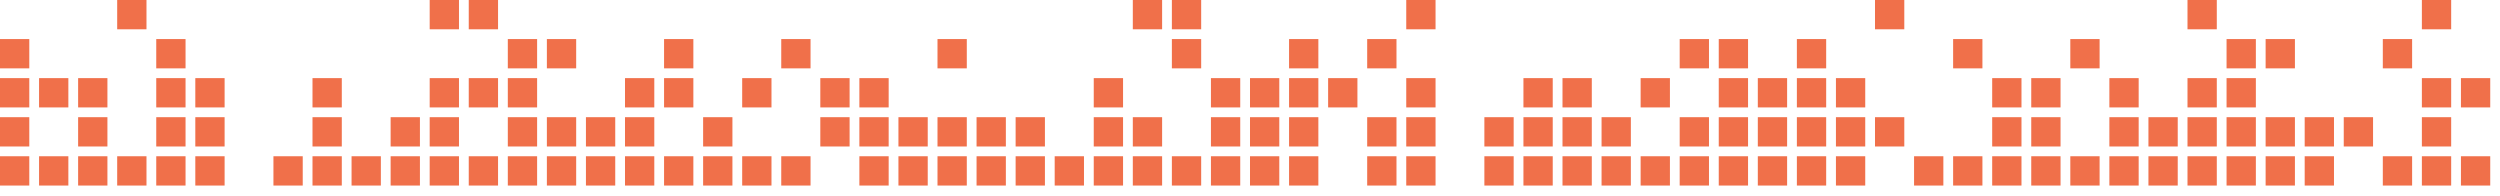
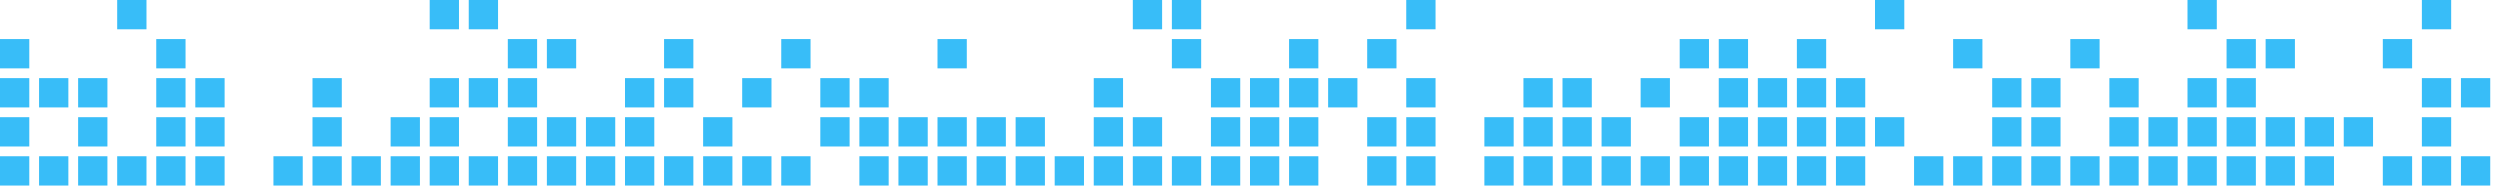
- <svg xmlns="http://www.w3.org/2000/svg" viewBox="0 0 512 40" role="presentation" fill="#F0704A">
+ <svg xmlns="http://www.w3.org/2000/svg" viewBox="0 0 512 40" role="presentation" fill="#38BDF8">
  <rect x="0" y="8" width="6" height="6" />
  <rect x="0" y="16" width="6" height="6" />
  <rect x="0" y="24" width="6" height="6" />
  <rect x="0" y="32" width="6" height="6" />
  <rect x="8" y="16" width="6" height="6" />
  <rect x="8" y="32" width="6" height="6" />
  <rect x="16" y="16" width="6" height="6" />
  <rect x="16" y="24" width="6" height="6" />
  <rect x="16" y="32" width="6" height="6" />
  <rect x="24" y="0" width="6" height="6" />
  <rect x="24" y="32" width="6" height="6" />
  <rect x="32" y="8" width="6" height="6" />
  <rect x="32" y="16" width="6" height="6" />
  <rect x="32" y="24" width="6" height="6" />
  <rect x="32" y="32" width="6" height="6" />
  <rect x="40" y="16" width="6" height="6" />
  <rect x="40" y="24" width="6" height="6" />
  <rect x="40" y="32" width="6" height="6" />
  <rect x="56" y="32" width="6" height="6" />
  <rect x="64" y="16" width="6" height="6" />
  <rect x="64" y="24" width="6" height="6" />
  <rect x="64" y="32" width="6" height="6" />
  <rect x="72" y="32" width="6" height="6" />
  <rect x="80" y="24" width="6" height="6" />
  <rect x="80" y="32" width="6" height="6" />
  <rect x="88" y="0" width="6" height="6" />
  <rect x="88" y="16" width="6" height="6" />
  <rect x="88" y="24" width="6" height="6" />
  <rect x="88" y="32" width="6" height="6" />
  <rect x="96" y="0" width="6" height="6" />
  <rect x="96" y="16" width="6" height="6" />
  <rect x="96" y="32" width="6" height="6" />
  <rect x="104" y="8" width="6" height="6" />
  <rect x="104" y="16" width="6" height="6" />
  <rect x="104" y="24" width="6" height="6" />
  <rect x="104" y="32" width="6" height="6" />
  <rect x="112" y="8" width="6" height="6" />
  <rect x="112" y="24" width="6" height="6" />
  <rect x="112" y="32" width="6" height="6" />
  <rect x="120" y="24" width="6" height="6" />
  <rect x="120" y="32" width="6" height="6" />
  <rect x="128" y="16" width="6" height="6" />
  <rect x="128" y="24" width="6" height="6" />
  <rect x="128" y="32" width="6" height="6" />
  <rect x="136" y="8" width="6" height="6" />
  <rect x="136" y="16" width="6" height="6" />
  <rect x="136" y="32" width="6" height="6" />
  <rect x="144" y="24" width="6" height="6" />
  <rect x="144" y="32" width="6" height="6" />
  <rect x="152" y="16" width="6" height="6" />
  <rect x="152" y="32" width="6" height="6" />
  <rect x="160" y="8" width="6" height="6" />
  <rect x="160" y="32" width="6" height="6" />
  <rect x="168" y="16" width="6" height="6" />
  <rect x="168" y="24" width="6" height="6" />
  <rect x="176" y="16" width="6" height="6" />
  <rect x="176" y="24" width="6" height="6" />
  <rect x="176" y="32" width="6" height="6" />
  <rect x="184" y="24" width="6" height="6" />
  <rect x="184" y="32" width="6" height="6" />
  <rect x="192" y="8" width="6" height="6" />
  <rect x="192" y="24" width="6" height="6" />
  <rect x="192" y="32" width="6" height="6" />
  <rect x="200" y="24" width="6" height="6" />
  <rect x="200" y="32" width="6" height="6" />
  <rect x="208" y="24" width="6" height="6" />
  <rect x="208" y="32" width="6" height="6" />
  <rect x="216" y="32" width="6" height="6" />
  <rect x="224" y="16" width="6" height="6" />
  <rect x="224" y="24" width="6" height="6" />
  <rect x="224" y="32" width="6" height="6" />
  <rect x="232" y="0" width="6" height="6" />
  <rect x="232" y="24" width="6" height="6" />
  <rect x="232" y="32" width="6" height="6" />
  <rect x="240" y="0" width="6" height="6" />
  <rect x="240" y="8" width="6" height="6" />
  <rect x="240" y="32" width="6" height="6" />
  <rect x="248" y="16" width="6" height="6" />
  <rect x="248" y="24" width="6" height="6" />
  <rect x="248" y="32" width="6" height="6" />
  <rect x="256" y="16" width="6" height="6" />
  <rect x="256" y="24" width="6" height="6" />
  <rect x="256" y="32" width="6" height="6" />
  <rect x="264" y="8" width="6" height="6" />
  <rect x="264" y="16" width="6" height="6" />
  <rect x="264" y="24" width="6" height="6" />
  <rect x="264" y="32" width="6" height="6" />
  <rect x="272" y="16" width="6" height="6" />
  <rect x="280" y="8" width="6" height="6" />
  <rect x="280" y="24" width="6" height="6" />
  <rect x="280" y="32" width="6" height="6" />
  <rect x="288" y="0" width="6" height="6" />
  <rect x="288" y="16" width="6" height="6" />
  <rect x="288" y="24" width="6" height="6" />
  <rect x="288" y="32" width="6" height="6" />
  <rect x="304" y="24" width="6" height="6" />
  <rect x="304" y="32" width="6" height="6" />
  <rect x="312" y="16" width="6" height="6" />
  <rect x="312" y="24" width="6" height="6" />
  <rect x="312" y="32" width="6" height="6" />
  <rect x="320" y="16" width="6" height="6" />
  <rect x="320" y="24" width="6" height="6" />
  <rect x="320" y="32" width="6" height="6" />
  <rect x="328" y="24" width="6" height="6" />
  <rect x="328" y="32" width="6" height="6" />
  <rect x="336" y="16" width="6" height="6" />
  <rect x="336" y="32" width="6" height="6" />
  <rect x="344" y="8" width="6" height="6" />
  <rect x="344" y="24" width="6" height="6" />
  <rect x="344" y="32" width="6" height="6" />
  <rect x="352" y="8" width="6" height="6" />
  <rect x="352" y="16" width="6" height="6" />
  <rect x="352" y="24" width="6" height="6" />
  <rect x="352" y="32" width="6" height="6" />
  <rect x="360" y="16" width="6" height="6" />
  <rect x="360" y="24" width="6" height="6" />
  <rect x="360" y="32" width="6" height="6" />
  <rect x="368" y="8" width="6" height="6" />
  <rect x="368" y="16" width="6" height="6" />
  <rect x="368" y="24" width="6" height="6" />
  <rect x="368" y="32" width="6" height="6" />
  <rect x="376" y="16" width="6" height="6" />
  <rect x="376" y="24" width="6" height="6" />
  <rect x="376" y="32" width="6" height="6" />
  <rect x="384" y="0" width="6" height="6" />
  <rect x="384" y="24" width="6" height="6" />
  <rect x="392" y="32" width="6" height="6" />
  <rect x="400" y="8" width="6" height="6" />
  <rect x="400" y="32" width="6" height="6" />
  <rect x="408" y="16" width="6" height="6" />
  <rect x="408" y="24" width="6" height="6" />
  <rect x="408" y="32" width="6" height="6" />
  <rect x="416" y="16" width="6" height="6" />
  <rect x="416" y="24" width="6" height="6" />
  <rect x="416" y="32" width="6" height="6" />
  <rect x="424" y="8" width="6" height="6" />
  <rect x="424" y="32" width="6" height="6" />
  <rect x="432" y="16" width="6" height="6" />
  <rect x="432" y="24" width="6" height="6" />
  <rect x="432" y="32" width="6" height="6" />
  <rect x="440" y="24" width="6" height="6" />
  <rect x="440" y="32" width="6" height="6" />
  <rect x="448" y="0" width="6" height="6" />
  <rect x="448" y="16" width="6" height="6" />
  <rect x="448" y="24" width="6" height="6" />
  <rect x="448" y="32" width="6" height="6" />
  <rect x="456" y="8" width="6" height="6" />
  <rect x="456" y="16" width="6" height="6" />
  <rect x="456" y="24" width="6" height="6" />
  <rect x="456" y="32" width="6" height="6" />
  <rect x="464" y="8" width="6" height="6" />
  <rect x="464" y="24" width="6" height="6" />
  <rect x="464" y="32" width="6" height="6" />
  <rect x="472" y="24" width="6" height="6" />
  <rect x="472" y="32" width="6" height="6" />
  <rect x="480" y="24" width="6" height="6" />
  <rect x="488" y="8" width="6" height="6" />
  <rect x="488" y="32" width="6" height="6" />
  <rect x="496" y="0" width="6" height="6" />
  <rect x="496" y="16" width="6" height="6" />
  <rect x="496" y="24" width="6" height="6" />
  <rect x="496" y="32" width="6" height="6" />
  <rect x="504" y="16" width="6" height="6" />
  <rect x="504" y="32" width="6" height="6" />
</svg>
